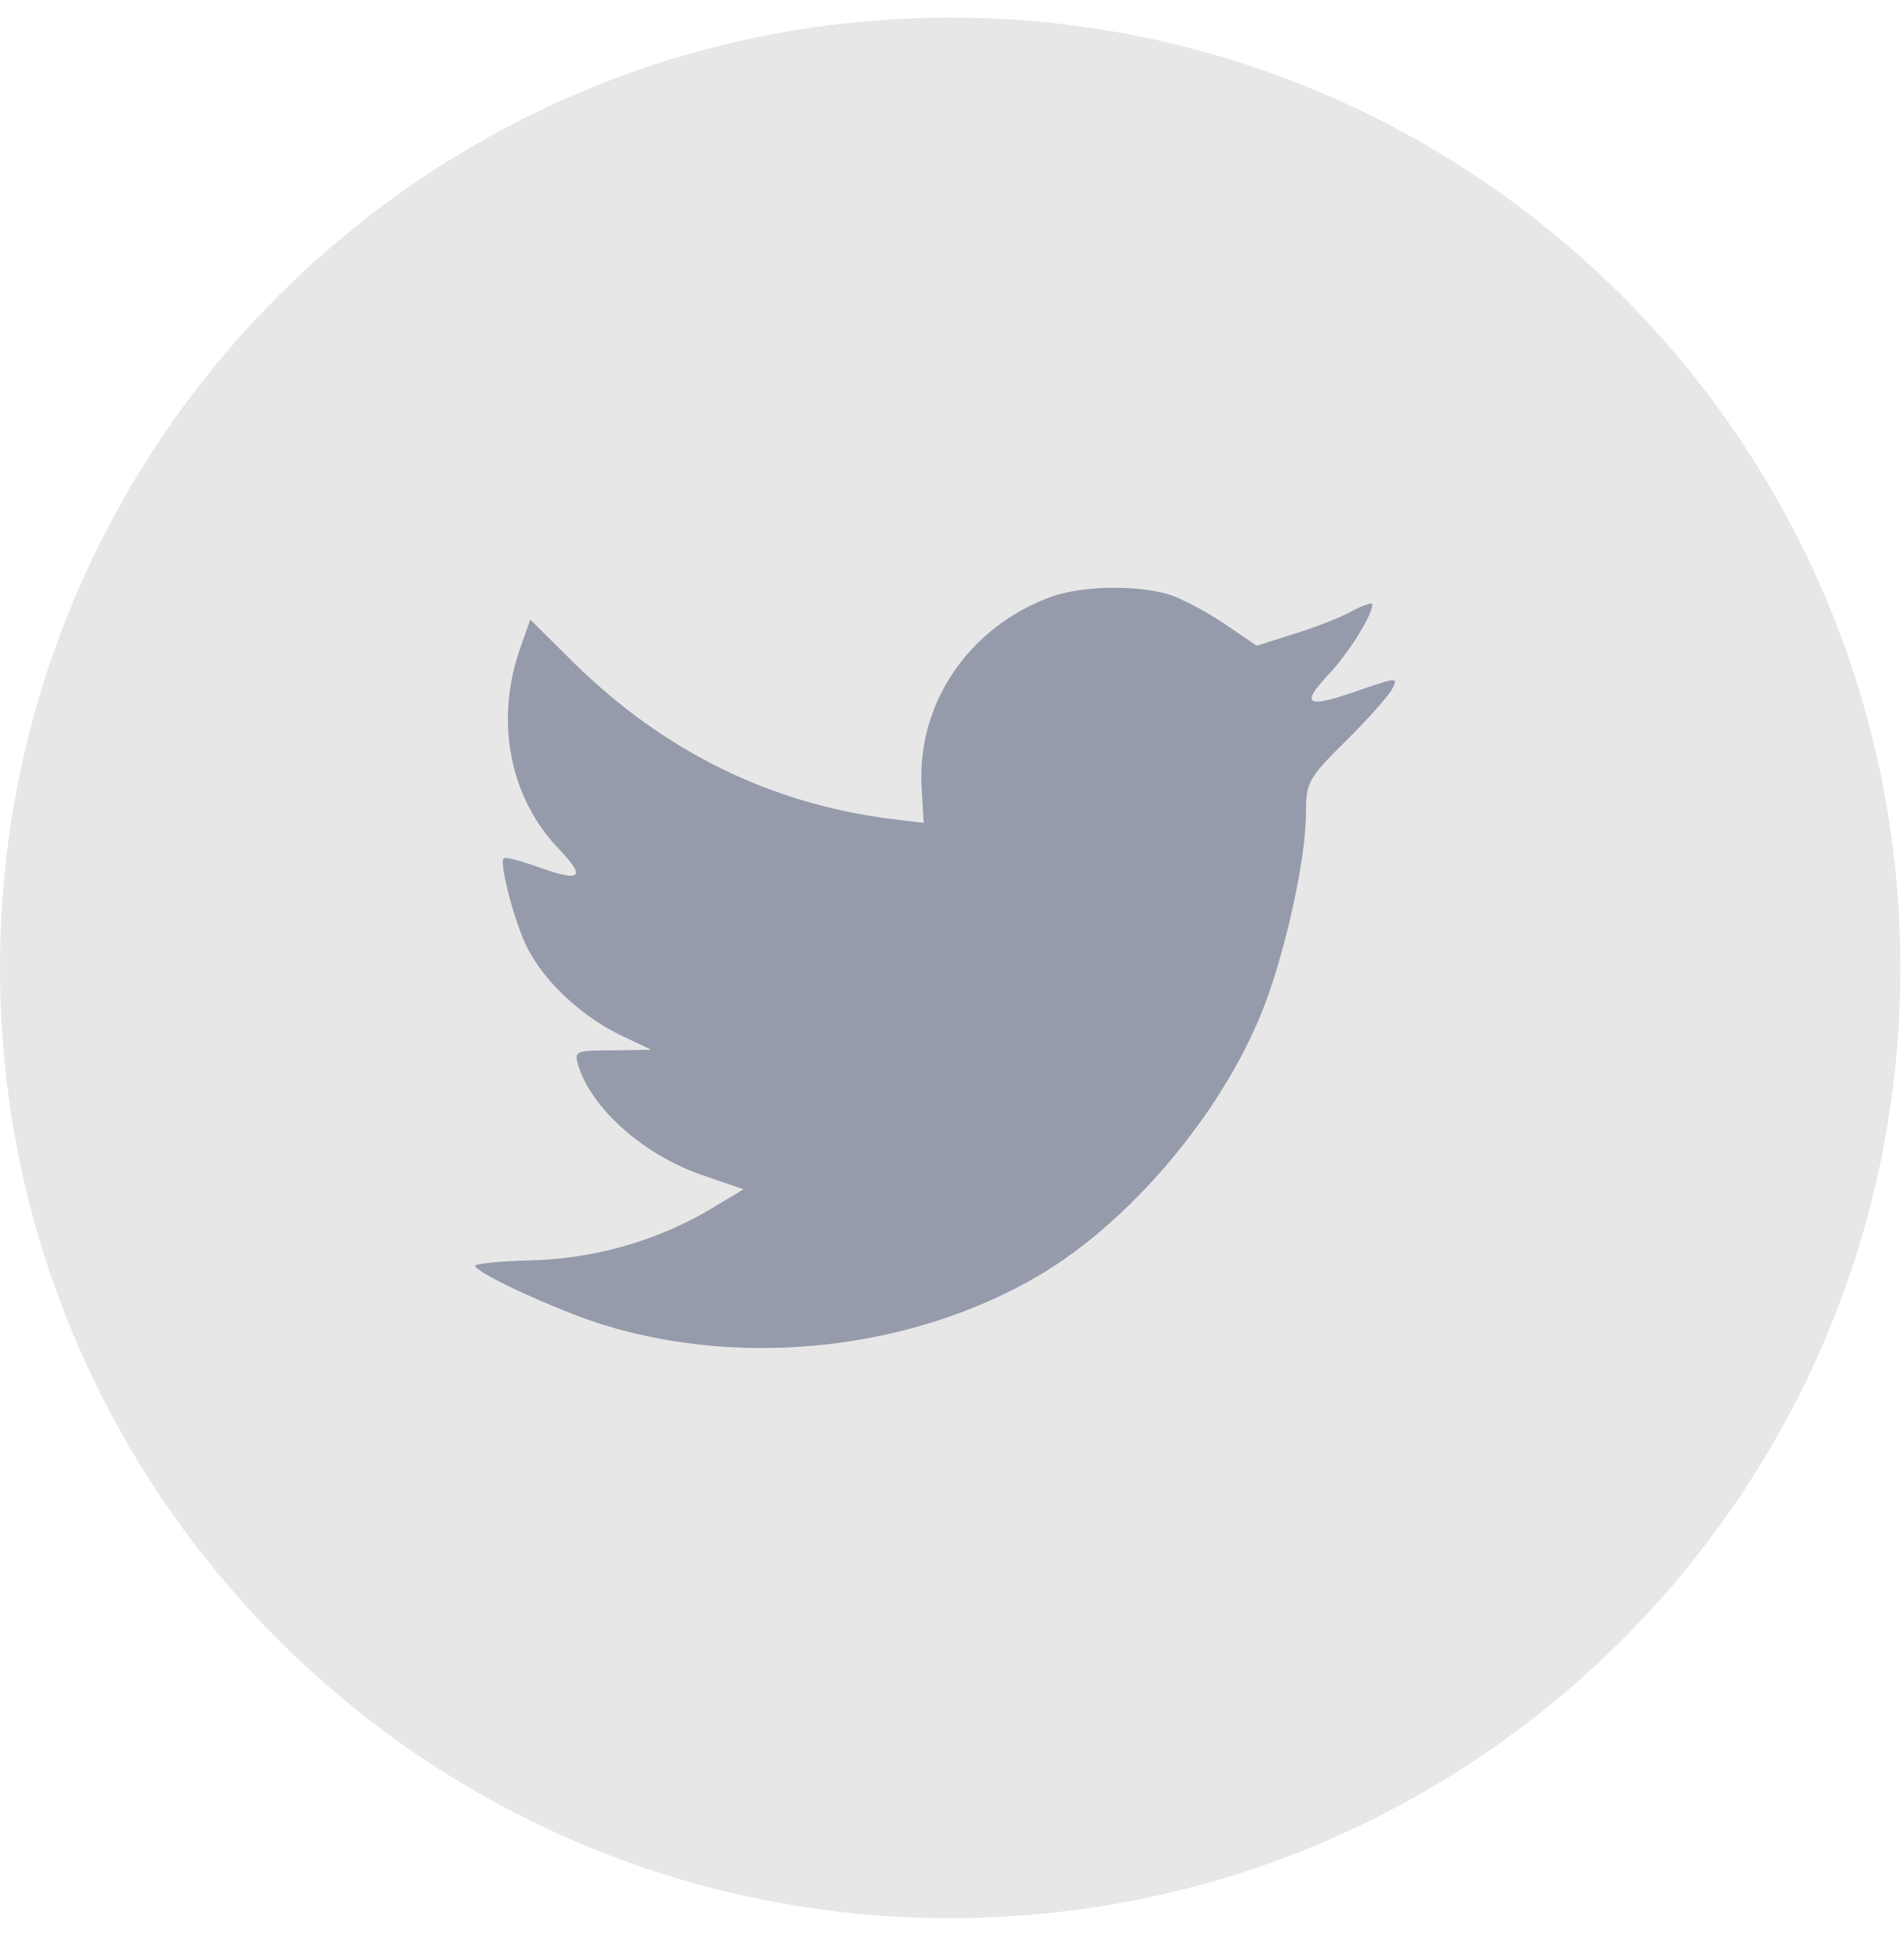
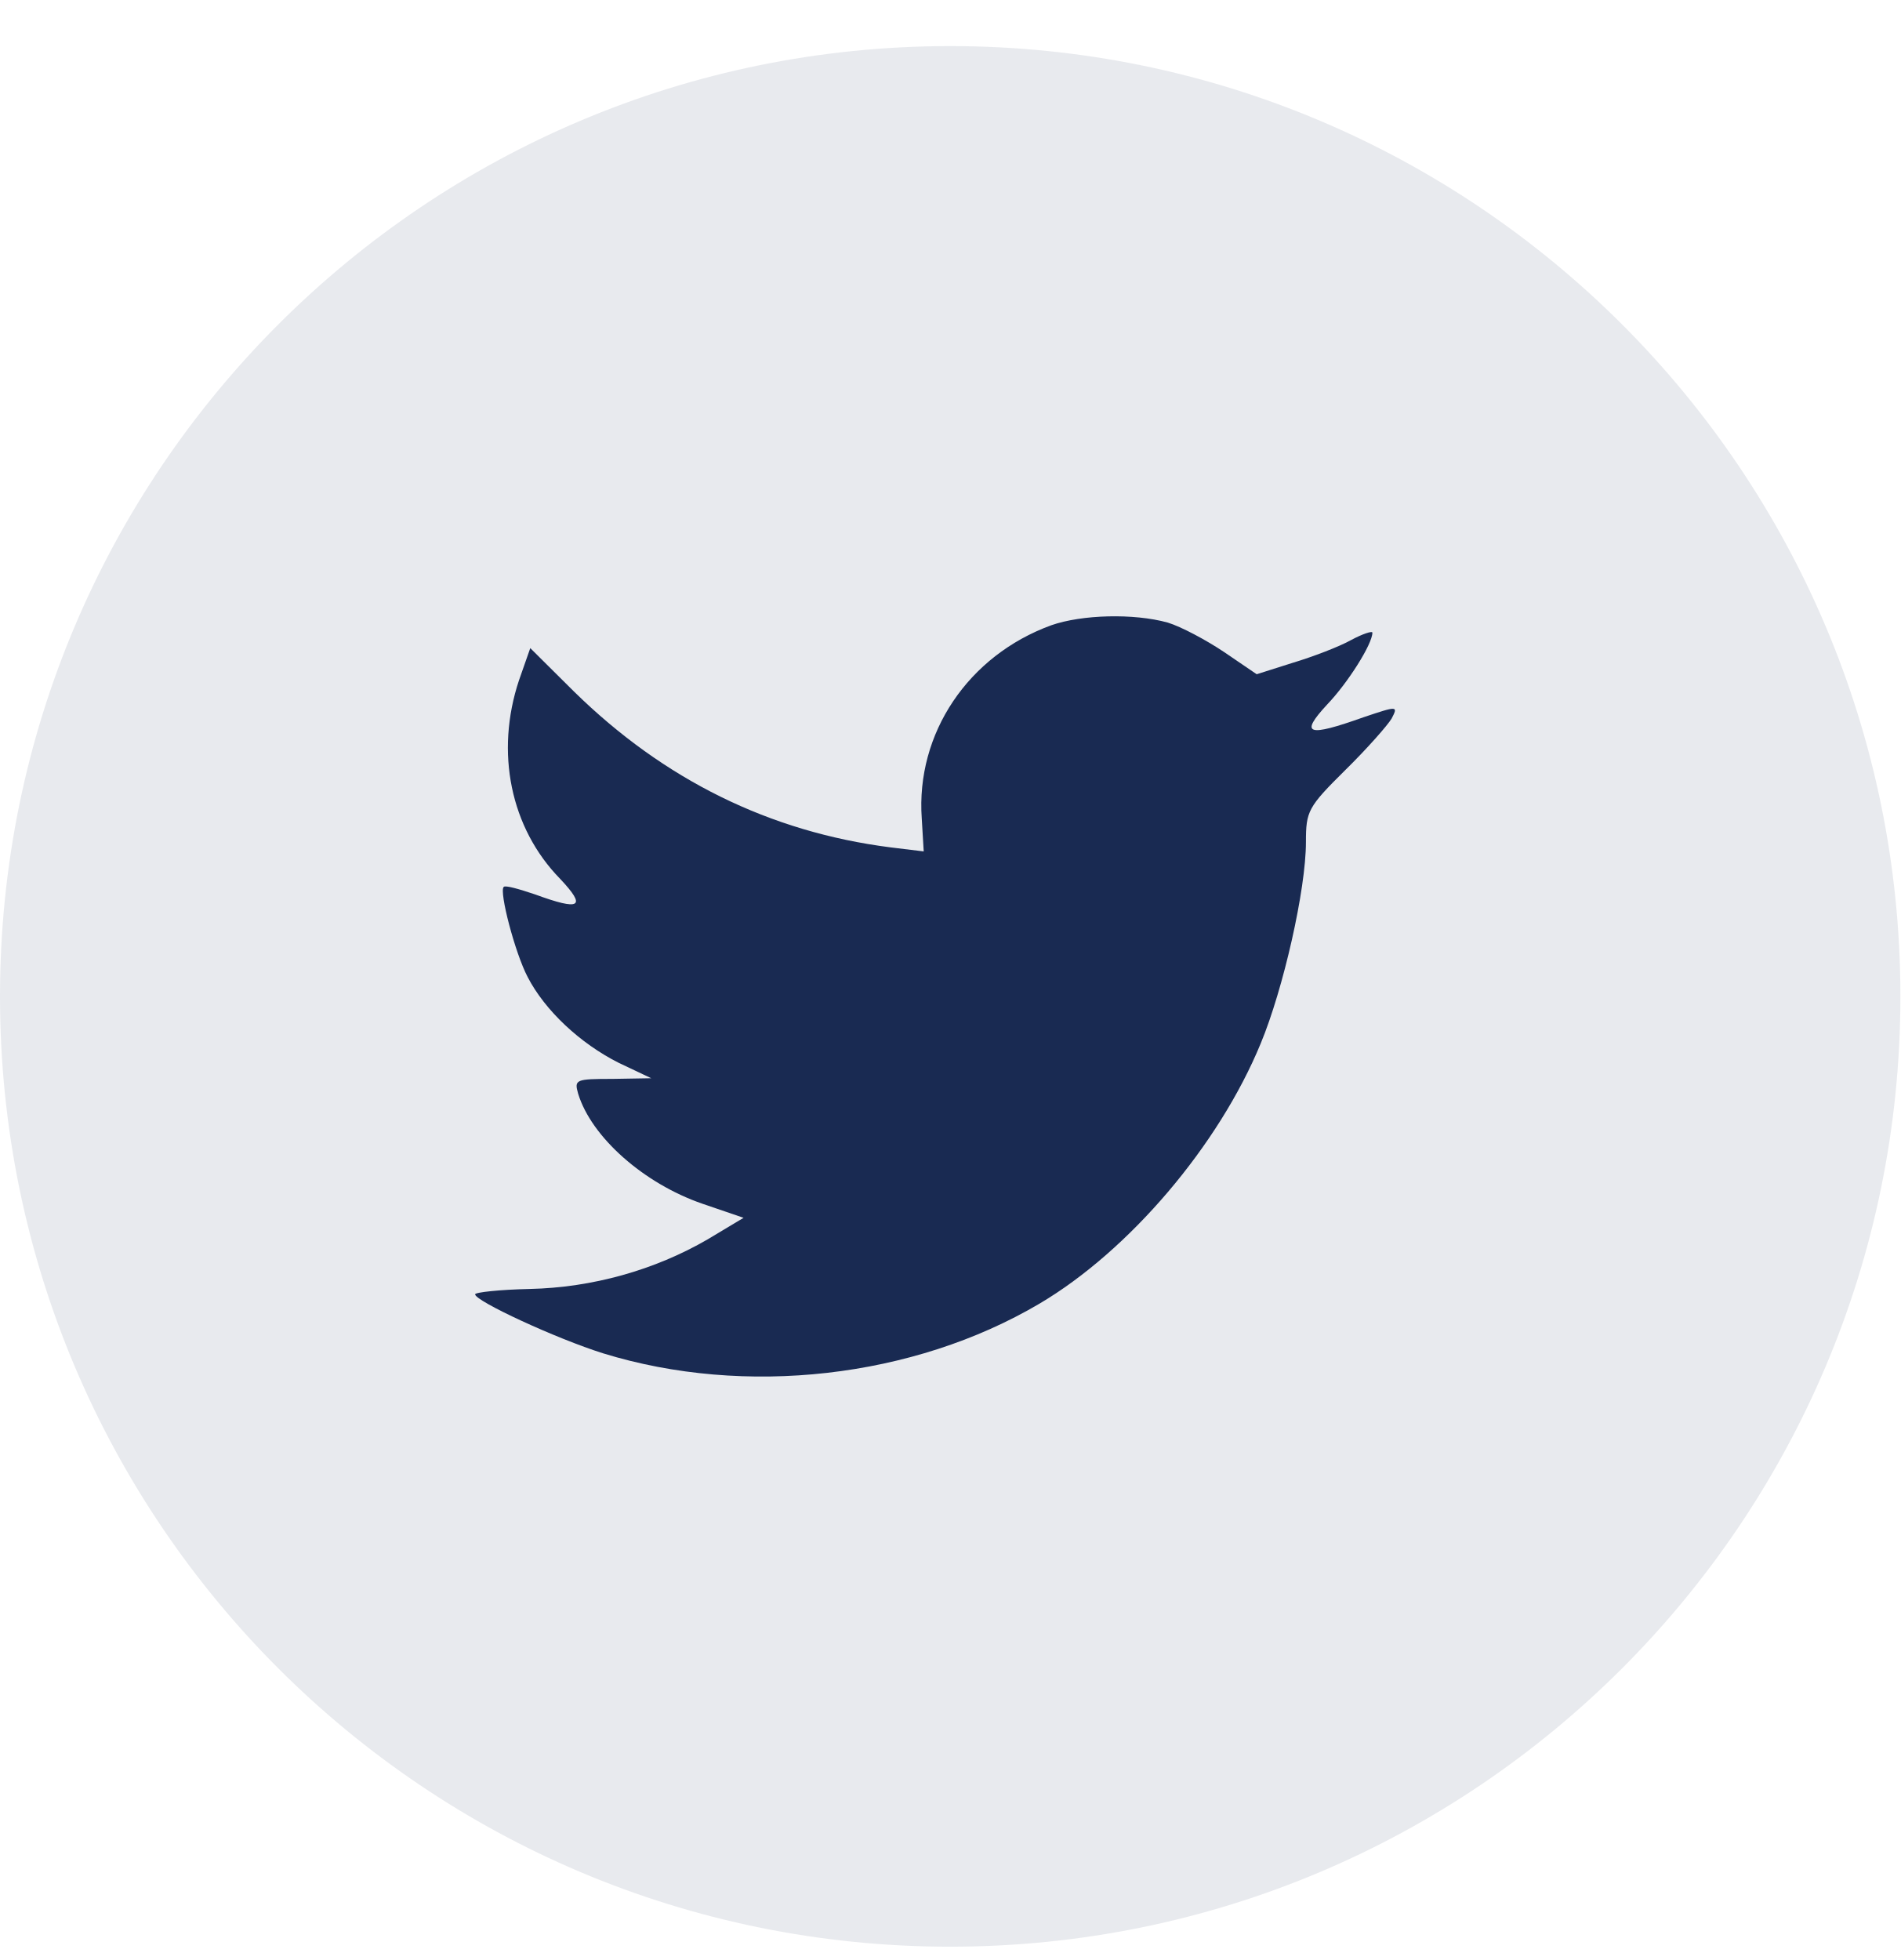
<svg xmlns="http://www.w3.org/2000/svg" width="32" height="33" viewBox="0 0 32 33" fill="none">
-   <path opacity="0.1" fill-rule="evenodd" clip-rule="evenodd" d="M0 16.296C0 7.459 7.163 0.296 16 0.296C24.837 0.296 32 7.459 32 16.296C32 25.133 24.837 32.296 16 32.296C7.163 32.296 0 25.133 0 16.296Z" fill="#0B0D17" />
-   <path fill-rule="evenodd" clip-rule="evenodd" d="M15.521 13.301L15.554 13.855L14.995 13.787C12.958 13.527 11.178 12.646 9.668 11.165L8.929 10.431L8.739 10.973C8.336 12.182 8.593 13.459 9.433 14.318C9.88 14.792 9.779 14.86 9.007 14.578C8.739 14.487 8.504 14.42 8.481 14.454C8.403 14.533 8.671 15.561 8.884 15.967C9.175 16.532 9.768 17.086 10.417 17.414L10.966 17.674L10.317 17.685C9.69 17.685 9.668 17.696 9.735 17.933C9.959 18.668 10.843 19.448 11.828 19.786L12.521 20.024L11.917 20.385C11.022 20.905 9.97 21.199 8.918 21.221C8.414 21.233 8 21.278 8 21.312C8 21.425 9.365 22.058 10.16 22.306C12.544 23.041 15.375 22.724 17.502 21.47C19.013 20.577 20.523 18.803 21.229 17.086C21.609 16.171 21.99 14.499 21.99 13.697C21.99 13.177 22.023 13.109 22.65 12.488C23.019 12.126 23.366 11.73 23.433 11.617C23.545 11.403 23.534 11.403 22.963 11.595C22.012 11.934 21.878 11.889 22.348 11.38C22.695 11.019 23.109 10.363 23.109 10.171C23.109 10.137 22.941 10.194 22.751 10.296C22.549 10.409 22.102 10.578 21.766 10.68L21.161 10.872L20.613 10.499C20.311 10.296 19.886 10.07 19.662 10.002C19.091 9.844 18.218 9.866 17.703 10.047C16.304 10.555 15.42 11.866 15.521 13.301Z" fill="#969BAB" />
+   <g id="Social Icons">
+     <path id="BG" opacity="0.1" fill-rule="evenodd" clip-rule="evenodd" d="M0 16.776C0 7.94 7.163 0.776 16 0.776C24.837 0.776 32 7.94 32 16.776C32 25.613 24.837 32.776 16 32.776C7.163 32.776 0 25.613 0 16.776Z" fill="#192A52" />
+     <path id="Path" fill-rule="evenodd" clip-rule="evenodd" d="M15.521 13.781L15.554 14.335L14.995 14.267C12.958 14.007 11.178 13.126 9.668 11.646L8.929 10.912L8.739 11.454C8.336 12.663 8.593 13.94 9.433 14.798C9.88 15.273 9.779 15.341 9.007 15.058C8.739 14.968 8.504 14.9 8.481 14.934C8.403 15.013 8.671 16.041 8.884 16.448C9.175 17.013 9.768 17.567 10.417 17.894L10.966 18.154L10.317 18.165C9.69 18.165 9.668 18.177 9.735 18.414C9.959 19.148 10.843 19.928 11.828 20.267L12.521 20.504L11.917 20.866C11.022 21.386 9.97 21.679 8.918 21.702C8.414 21.713 8 21.758 8 21.792C8 21.905 9.365 22.538 10.16 22.787C12.544 23.521 15.375 23.205 17.502 21.95C19.013 21.058 20.523 19.284 21.229 17.567C21.609 16.651 21.99 14.979 21.99 14.177C21.99 13.657 22.023 13.589 22.65 12.968C23.019 12.606 23.366 12.211 23.433 12.098C23.545 11.883 23.534 11.883 22.963 12.075C22.012 12.414 21.878 12.369 22.348 11.861C22.695 11.499 23.109 10.844 23.109 10.652C23.109 10.618 22.941 10.674 22.751 10.776C22.549 10.889 22.102 11.059 21.766 11.16L21.161 11.352L20.613 10.979C20.311 10.776 19.886 10.55 19.662 10.482C19.091 10.324 18.218 10.347 17.703 10.527C16.304 11.036 15.42 12.347 15.521 13.781Z" fill="#192A52" />
+   </g>
</svg>
